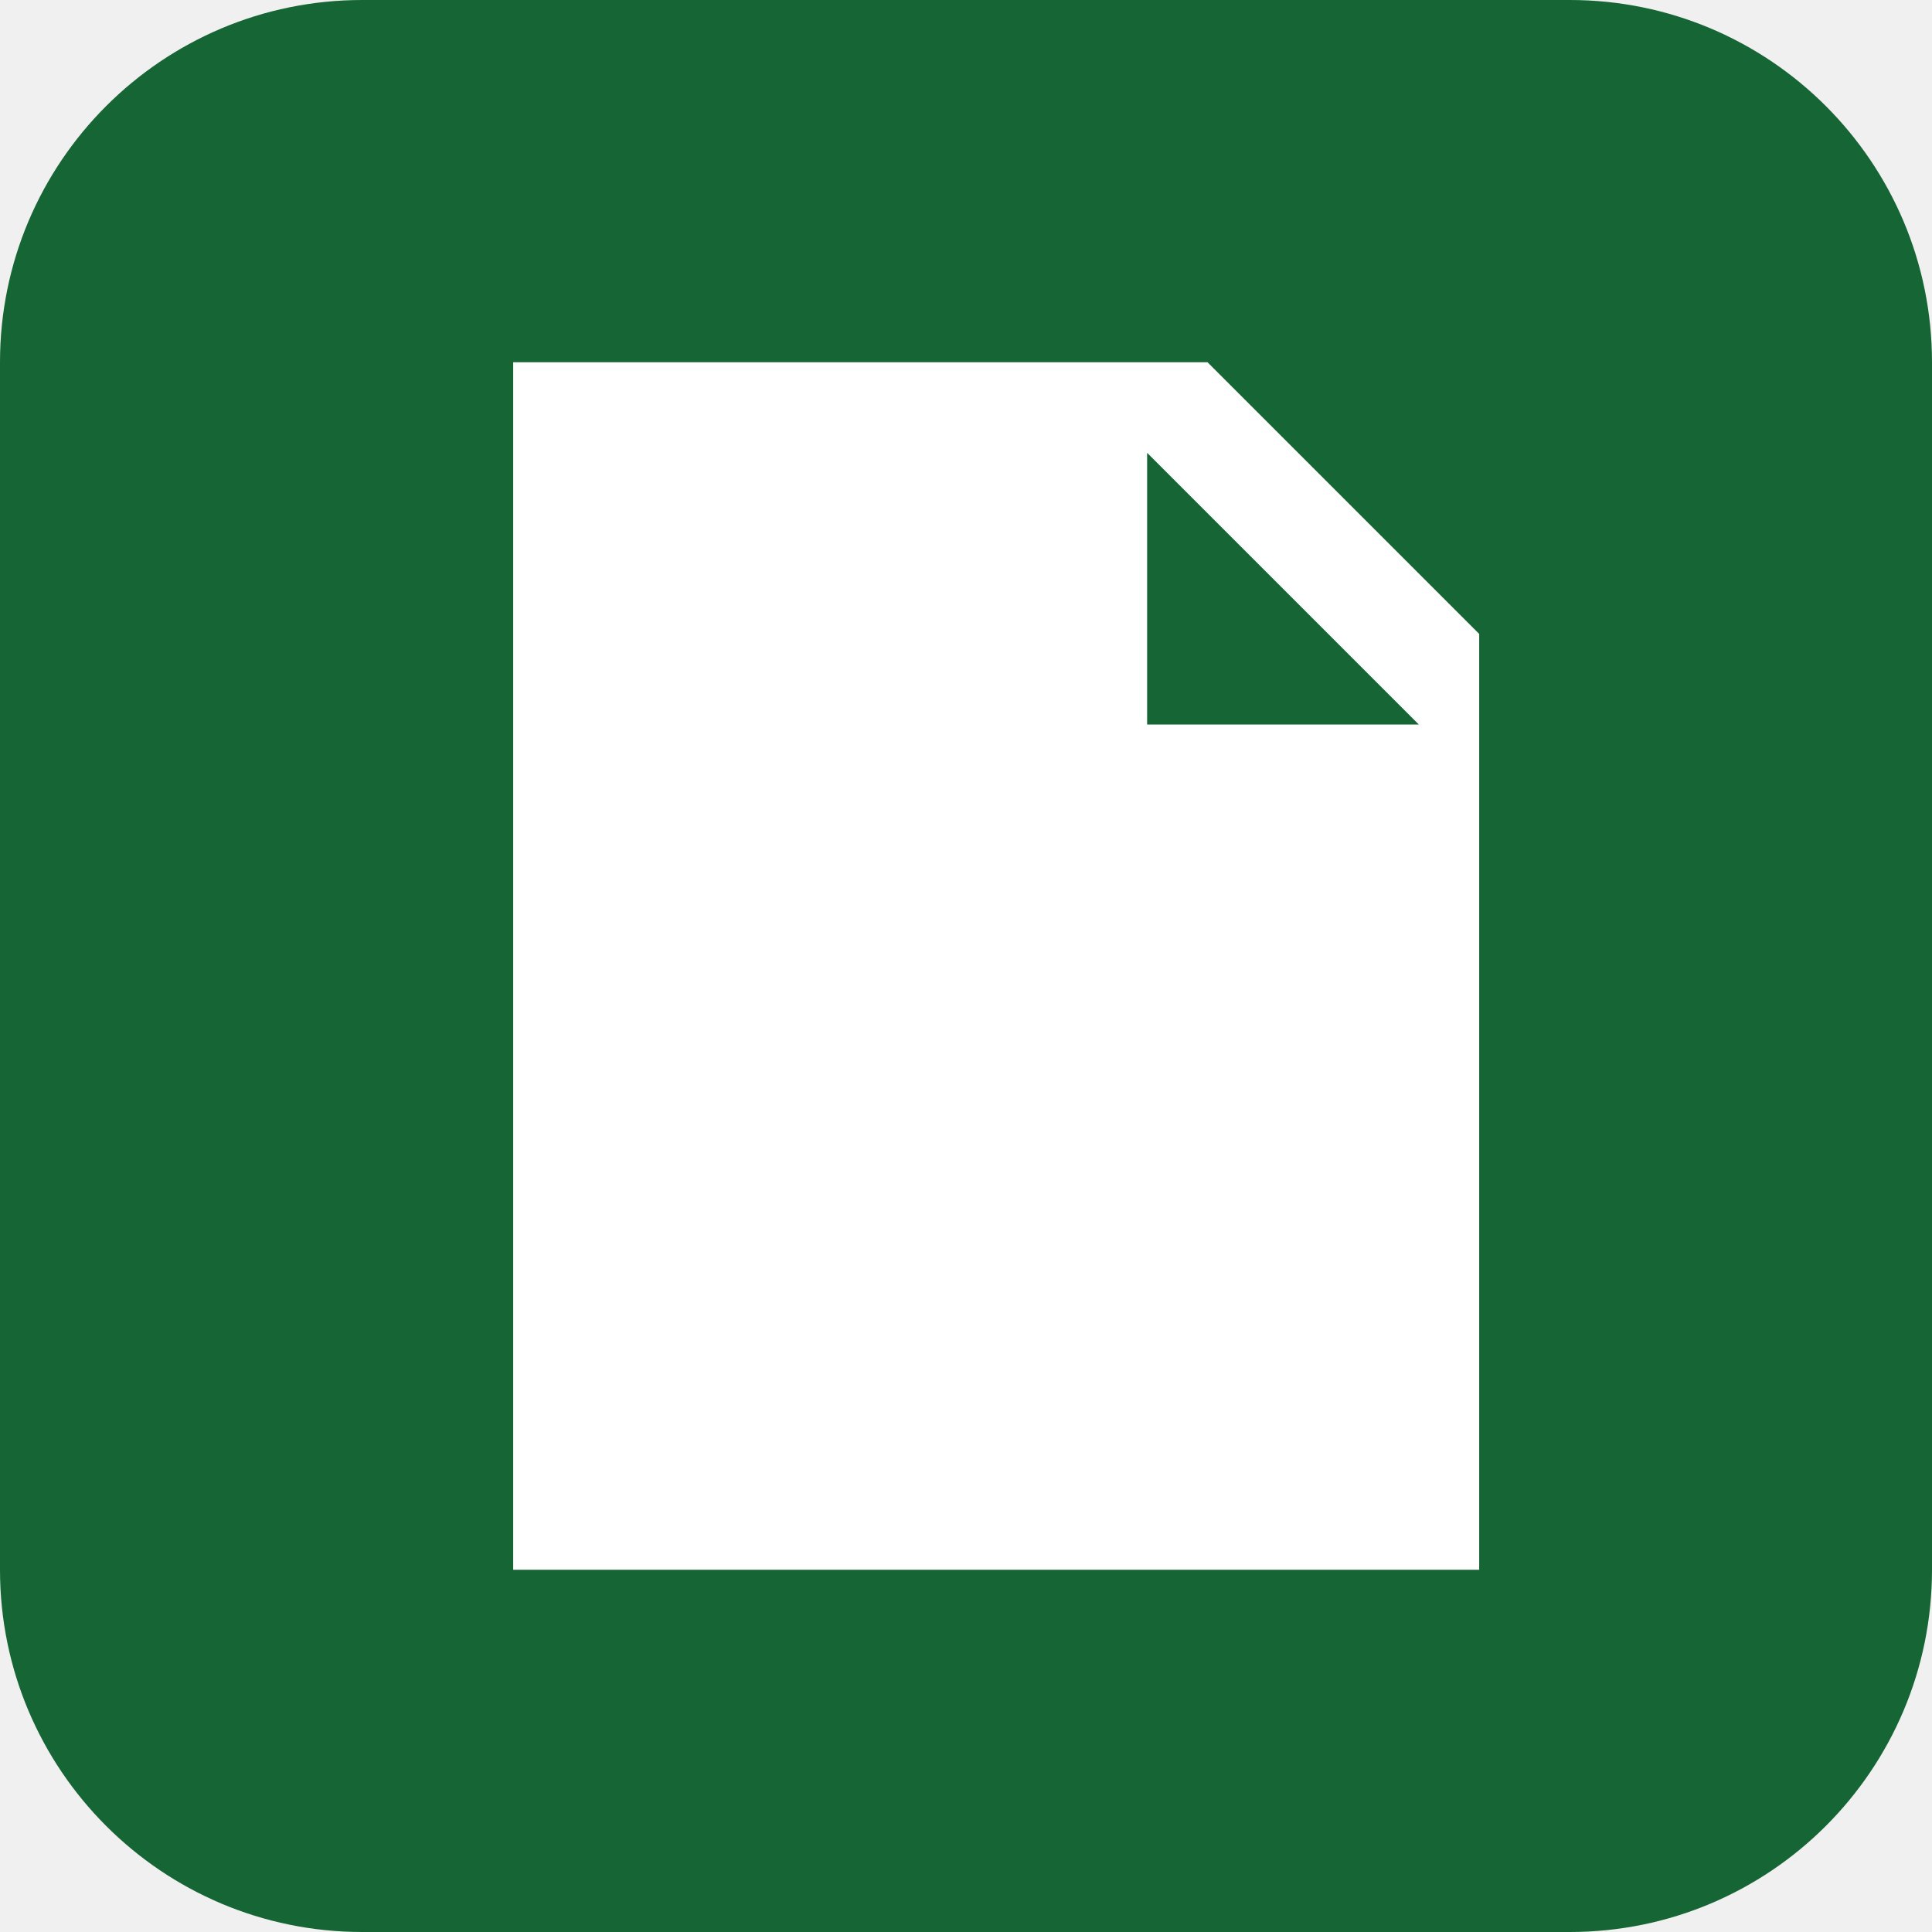
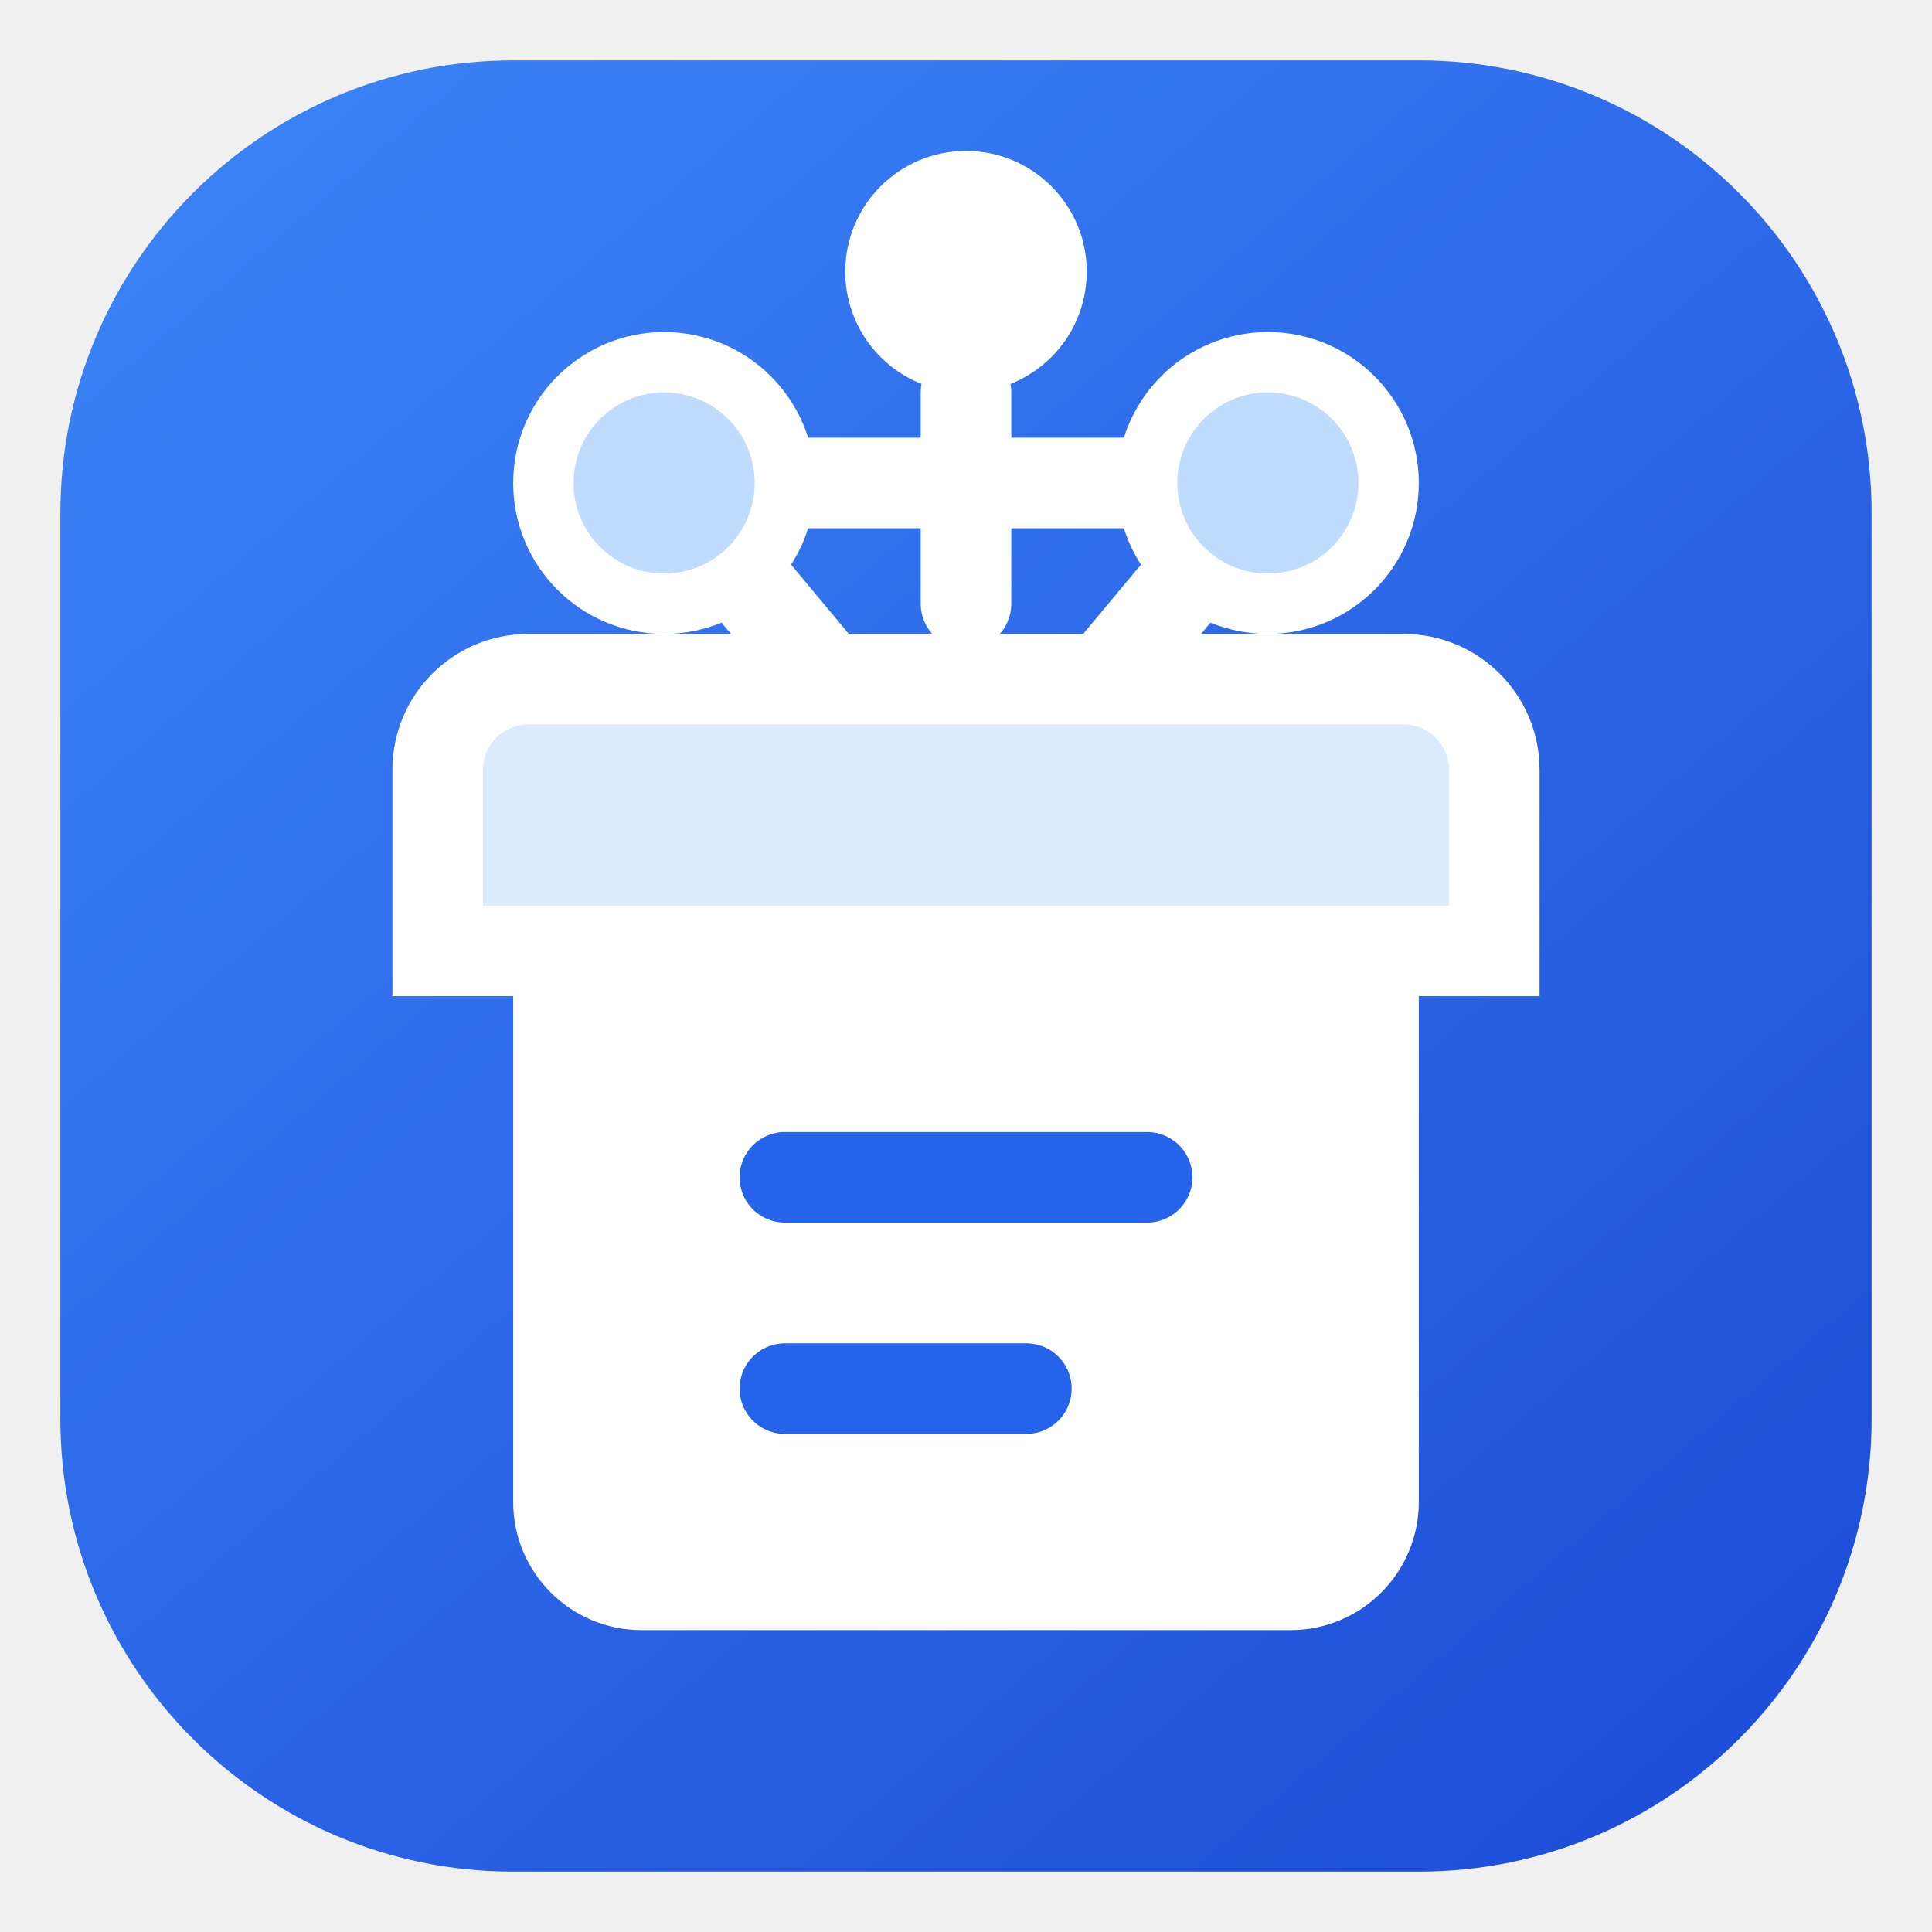
<svg xmlns="http://www.w3.org/2000/svg" viewBox="0 0 64 64">
-   <rect width="64" height="64" rx="12" fill="#166534" />
-   <path fill="#fff" d="M17 12h23l9 9v31H17zm21 3v9h9M24 31h18v4H24zm0 9h18v4H24z" />
+   <defs>
+     <linearGradient id="g" x1="8" y1="4" x2="56" y2="60" gradientUnits="userSpaceOnUse">
+       <stop stop-color="#3b82f6" />
+       <stop offset="1" stop-color="#1d4ed8" />
+     </linearGradient>
+   </defs>
+   <rect x="2" y="2" width="60" height="60" rx="15" fill="url(#g)" />
+   <path d="M17 29.5h30v20.25A4.25 4.25 0 0 1 42.75 54h-21.5A4.25 4.25 0 0 1 17 49.75V29.5Z" fill="#fff" />
+   <path d="M14.5 25.5a3 3 0 0 1 3-3h29a3 3 0 0 1 3 3v6h-35v-6Z" fill="#dbeafe" stroke="#fff" stroke-width="3" />
+   <path d="M26 39h12M26 46h8" stroke="#2563eb" stroke-width="3" stroke-linecap="round" />
+   <path d="M22 16h20M22 16l5 6M42 16l-5 6M32 13v7" stroke="#fff" stroke-width="3" stroke-linecap="round" stroke-linejoin="round" />
+   <circle cx="22" cy="16" r="4" fill="#bfdbfe" stroke="#fff" stroke-width="2" />
+   <circle cx="42" cy="16" r="4" fill="#bfdbfe" stroke="#fff" stroke-width="2" />
+   <circle cx="32" cy="9" r="4" fill="#fff" />
</svg>
